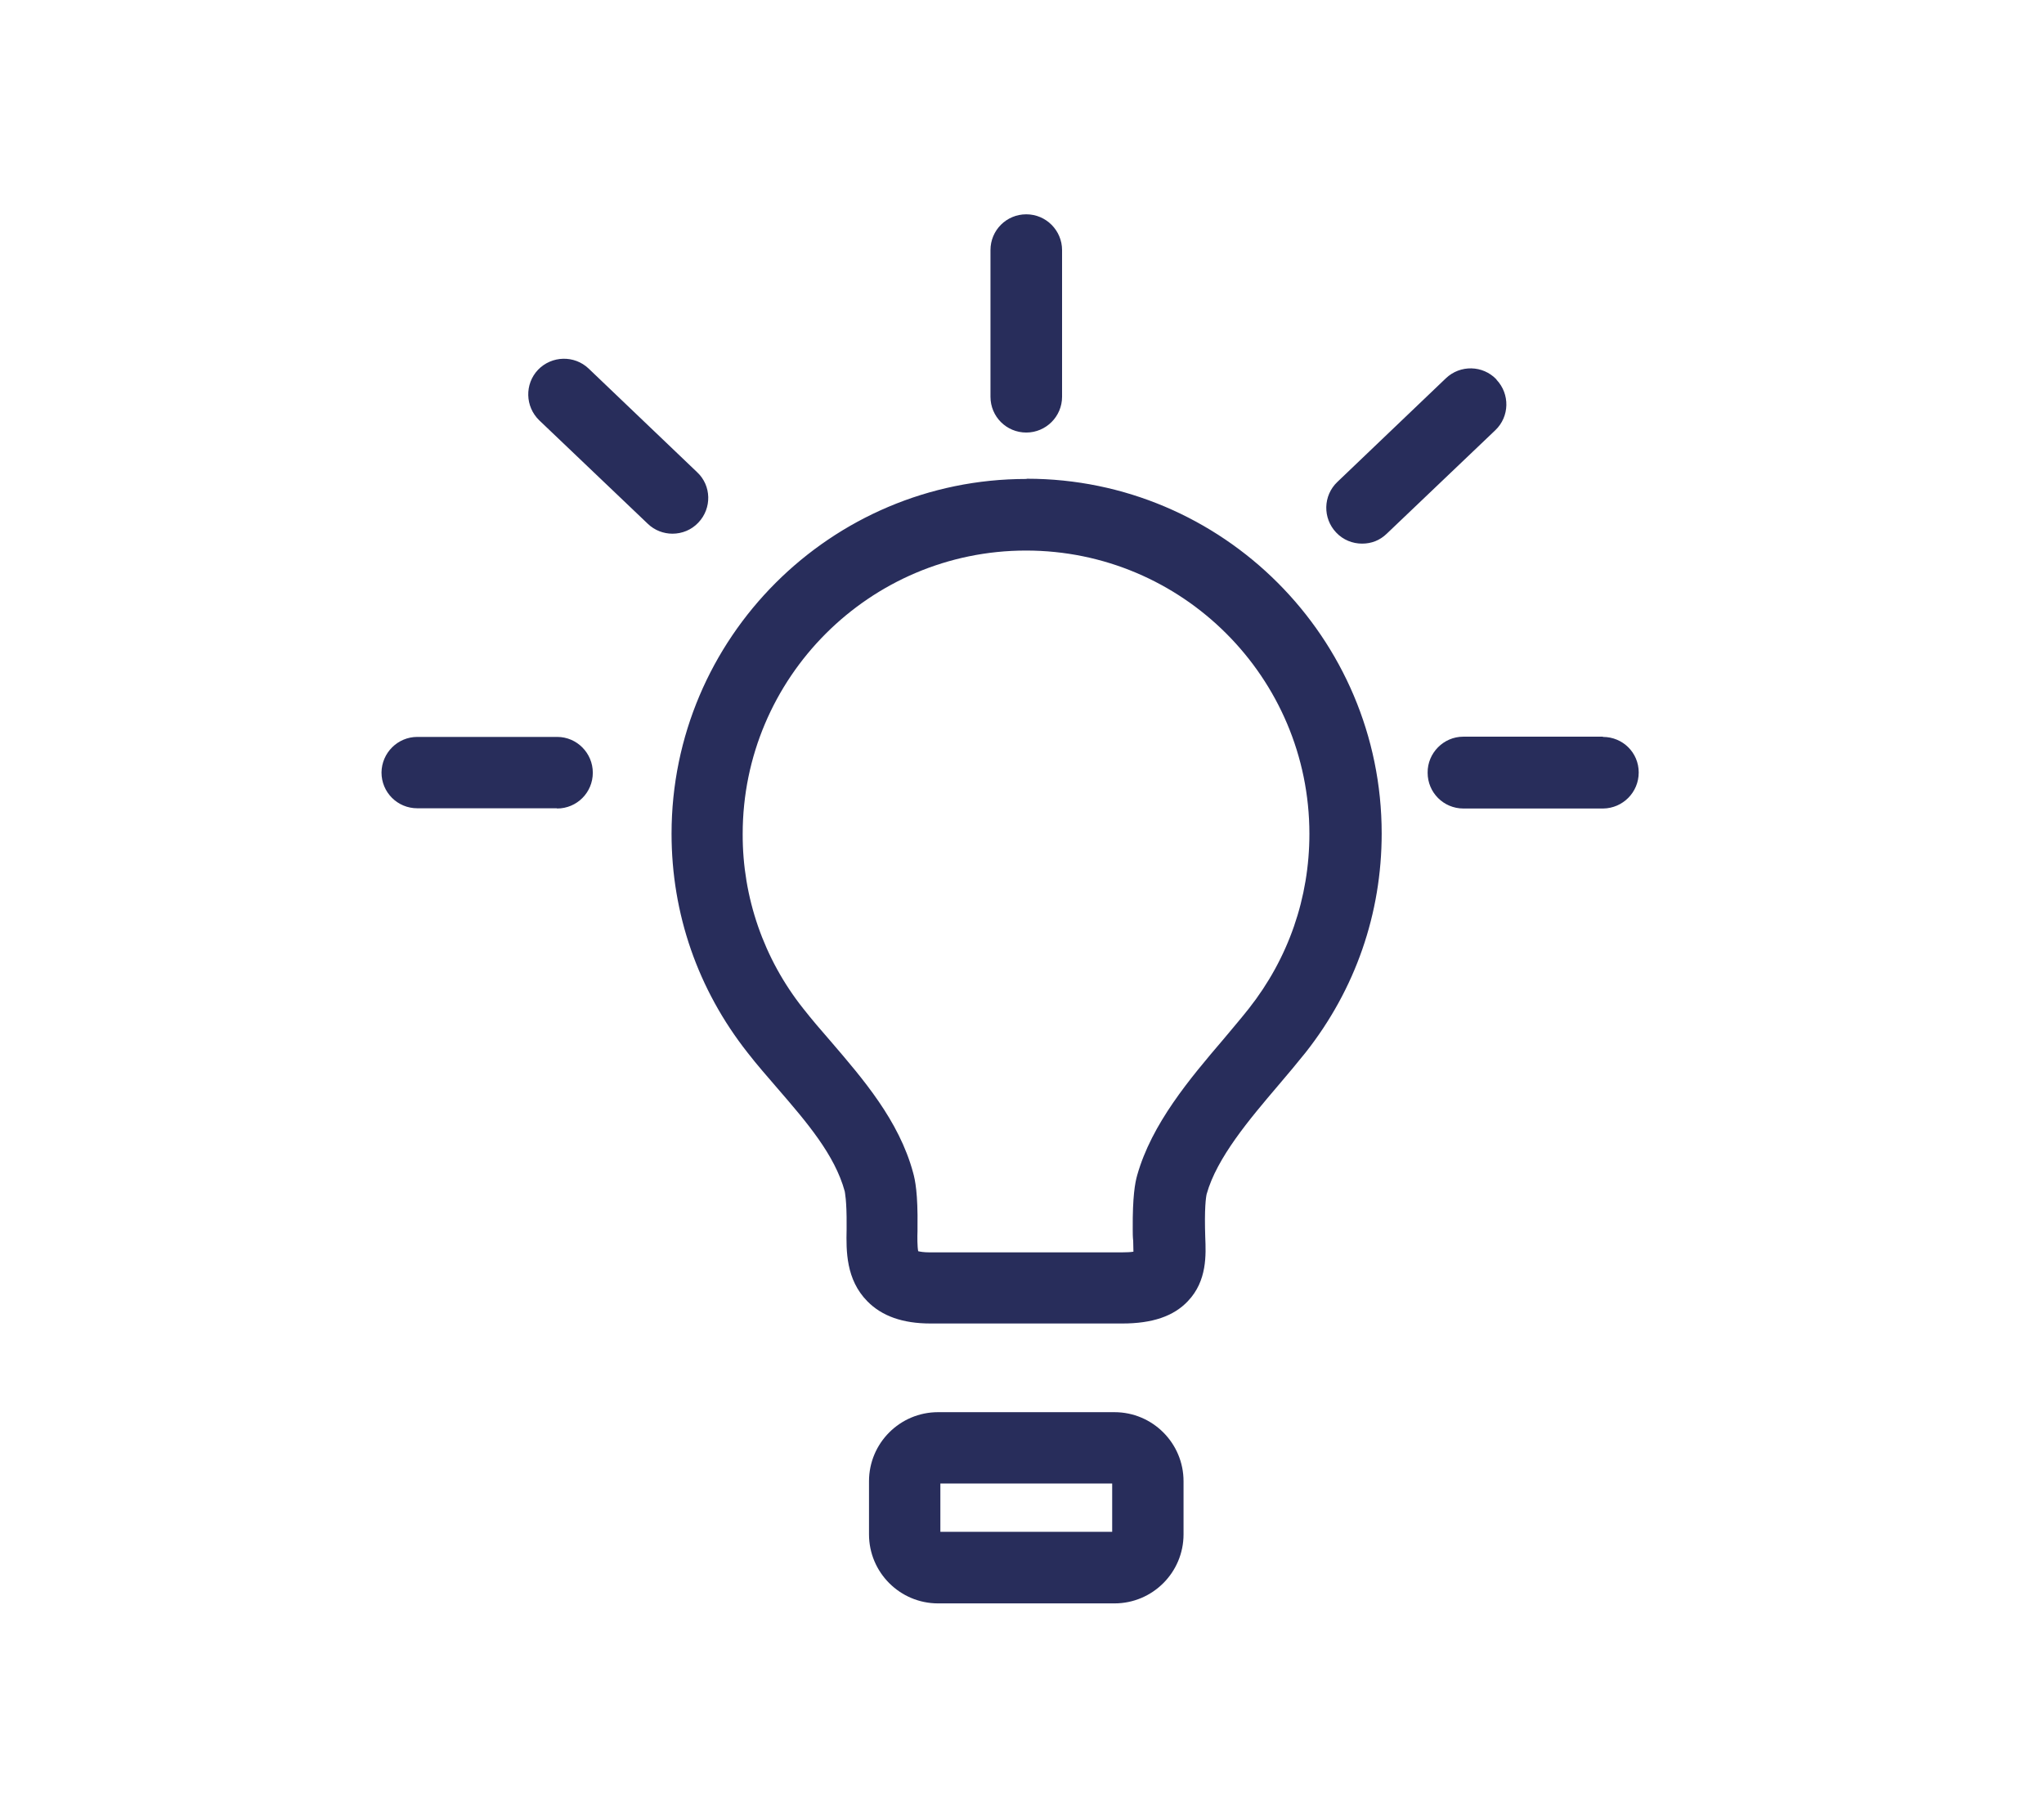
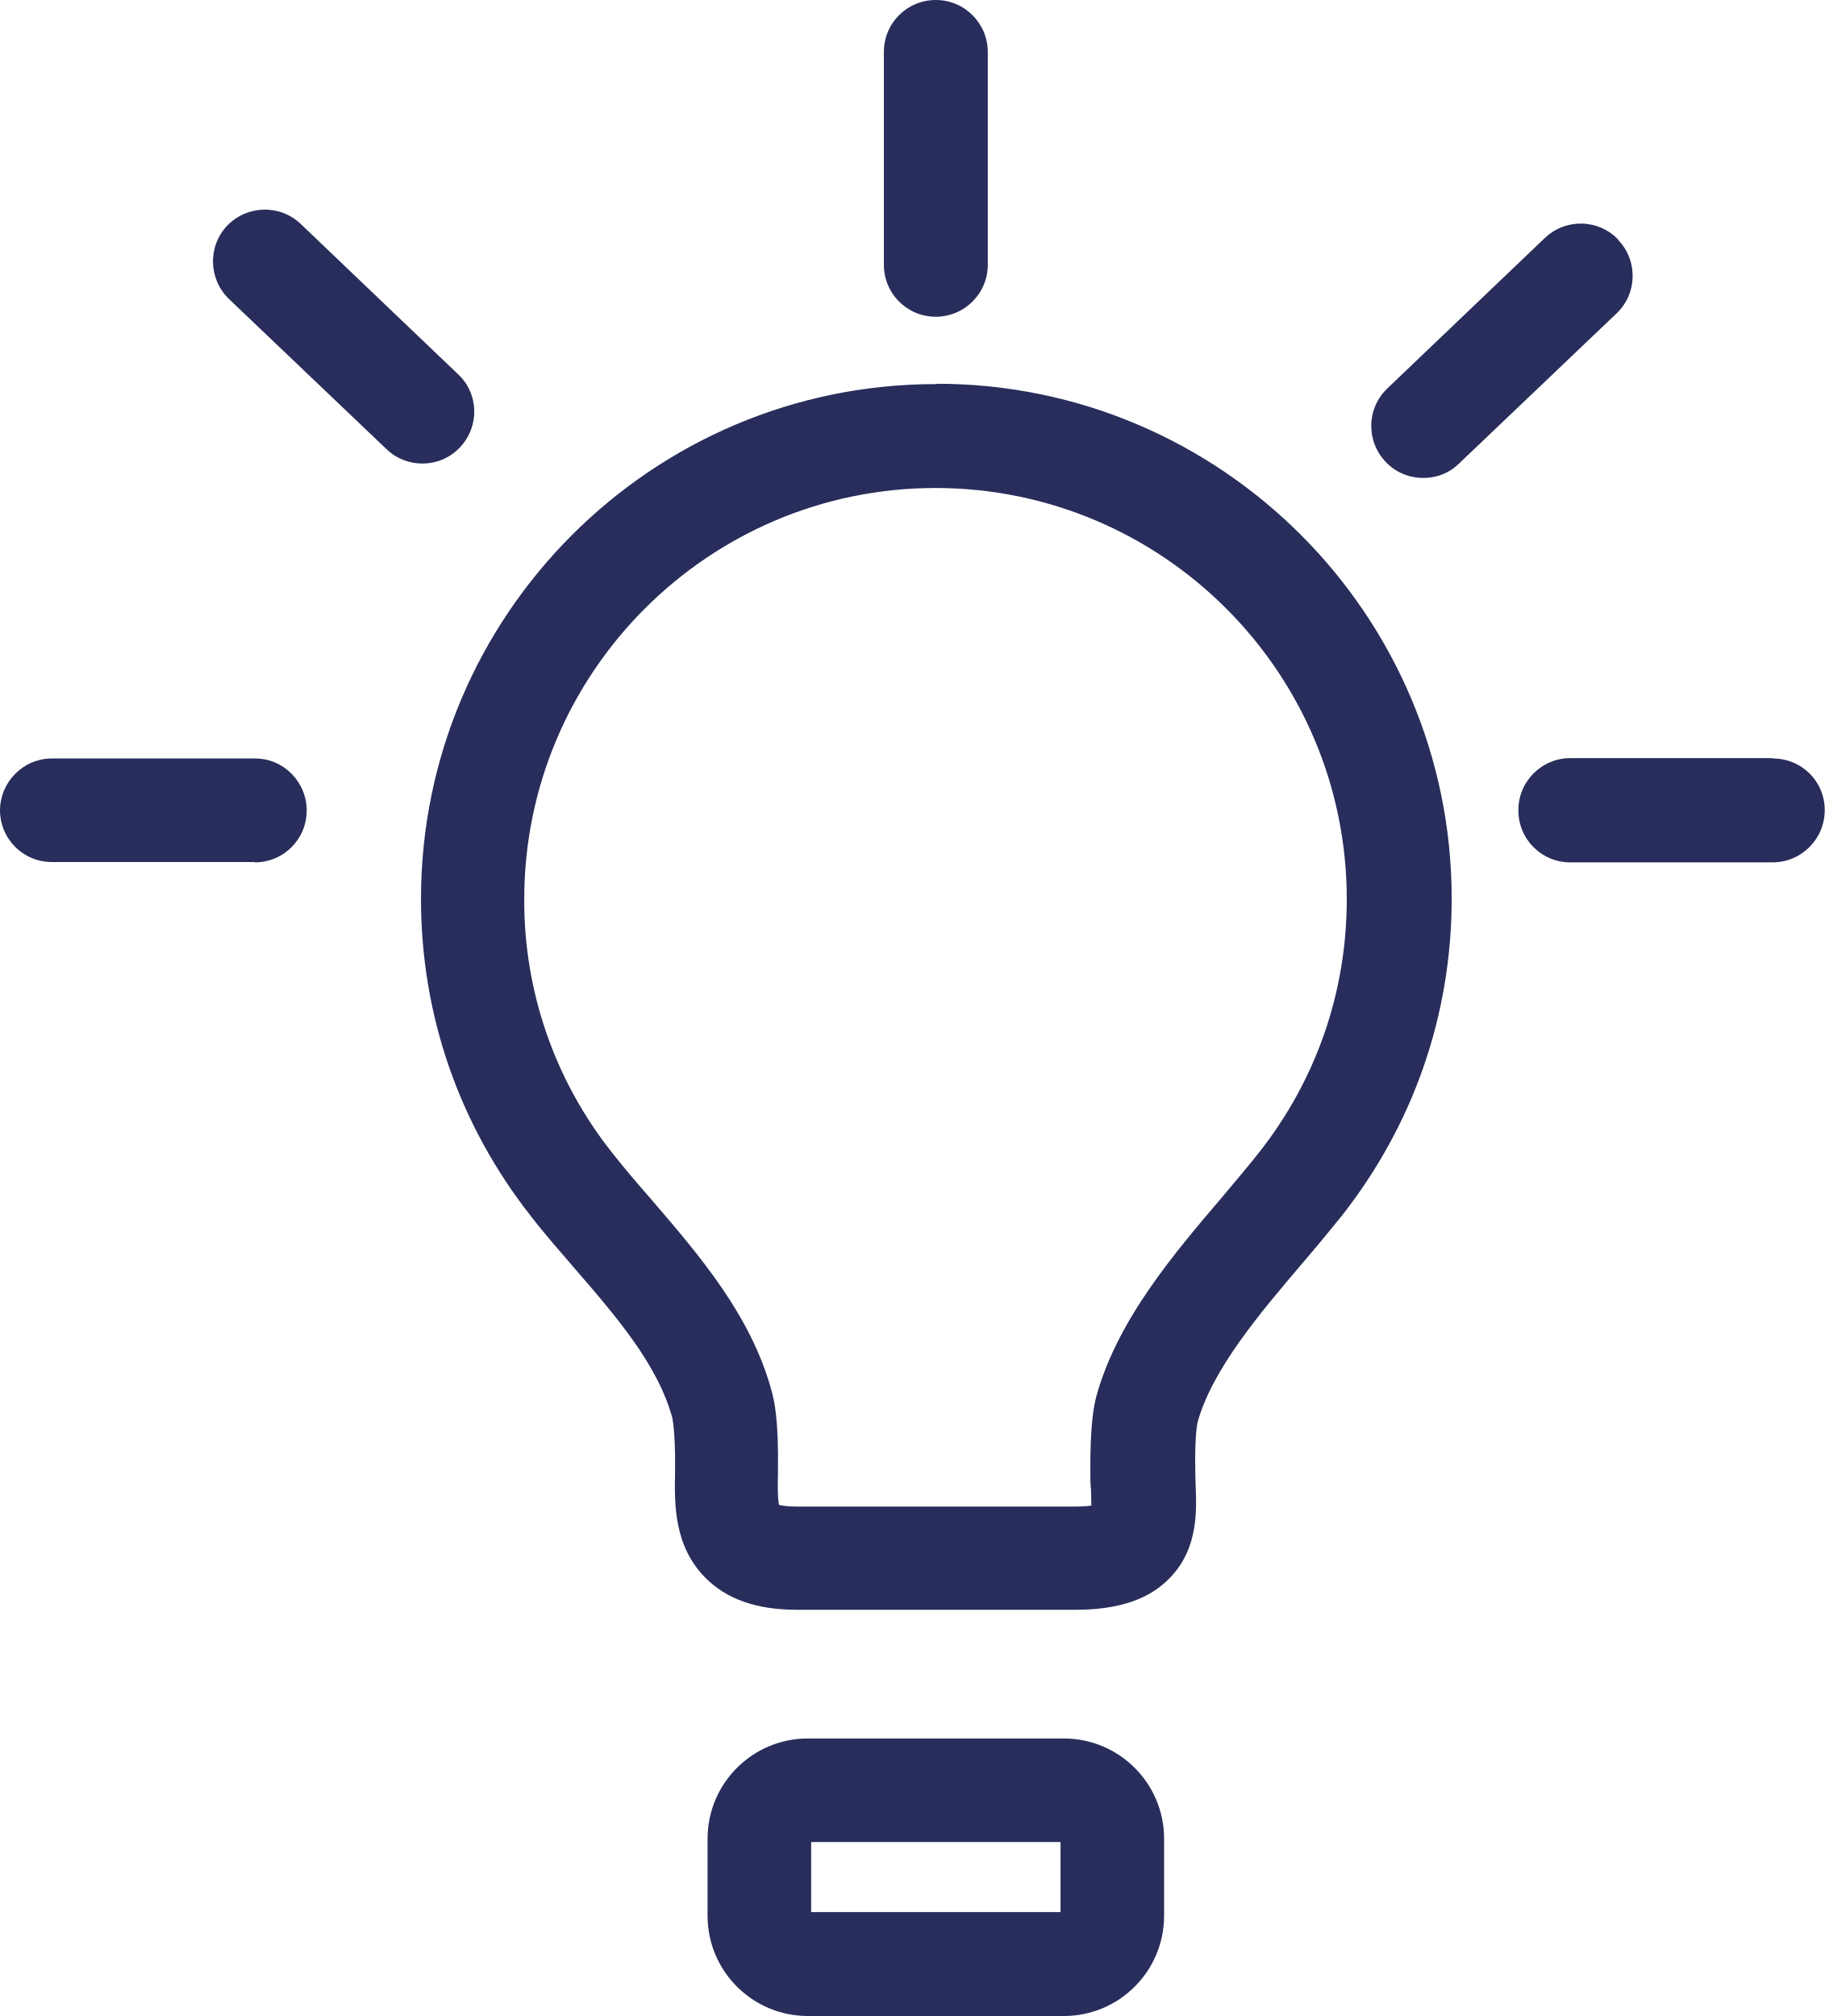
- <svg xmlns="http://www.w3.org/2000/svg" id="Layer_1" data-name="Layer 1" viewBox="0 0 88.51 78.39">
+ <svg xmlns="http://www.w3.org/2000/svg" id="Layer_1" data-name="Layer 1" viewBox="16.52 9.28 54.44 60.15">
  <defs>
    <style>.cls-1{fill:#282d5b}</style>
  </defs>
  <path d="M44.44 20.74c-8.47 0-15.36 6.89-15.36 15.36 0 3.47 1.14 6.75 3.29 9.48.41.53.86 1.04 1.29 1.54 1.28 1.48 2.49 2.89 2.92 4.47 0 .03.09.37.08 1.49v.16c-.02.92-.03 2.17.9 3.11.63.64 1.53.96 2.73.96h8.31c1.29 0 2.22-.31 2.84-.97.84-.88.78-2.02.75-2.77 0-.13-.01-.27-.01-.4-.02-1.13.07-1.45.07-1.46.44-1.58 1.86-3.25 3.11-4.72.42-.49.81-.96 1.18-1.42 2.15-2.73 3.29-6.01 3.29-9.48 0-8.47-6.89-15.36-15.36-15.36Zm9.64 22.93c-.33.42-.71.86-1.1 1.33-1.46 1.71-3.11 3.66-3.74 5.9-.09.32-.2.91-.19 2.32 0 .17 0 .34.02.52 0 .14.01.32.01.46-.11.02-.28.03-.51.03h-8.31c-.26 0-.42-.03-.5-.05-.04-.2-.04-.62-.03-.88v-.18c.02-1.43-.1-2.02-.19-2.34-.61-2.26-2.18-4.07-3.56-5.68-.43-.49-.83-.96-1.2-1.43a12.076 12.076 0 0 1-2.62-7.56c0-6.76 5.5-12.27 12.27-12.27s12.27 5.5 12.27 12.27c0 2.77-.91 5.39-2.62 7.56ZM48.26 61.15h-7.64c-1.65 0-2.99 1.34-2.99 2.99v2.3c0 1.65 1.34 2.99 2.99 2.99h7.64c1.65 0 2.99-1.34 2.99-2.99v-2.3c0-1.65-1.34-2.99-2.99-2.99Zm-.1 5.18h-7.44v-2.09h7.44v2.09ZM44.44 18.73c.85 0 1.55-.69 1.55-1.55v-6.35c0-.85-.69-1.55-1.55-1.55s-1.55.69-1.55 1.55v6.35c0 .86.69 1.55 1.55 1.55ZM64.8 16.43c-.59-.62-1.57-.64-2.19-.05l-4.7 4.49c-.62.59-.64 1.57-.05 2.19.3.32.71.48 1.12.48s.77-.14 1.07-.43l4.7-4.48c.62-.59.64-1.57.05-2.19ZM69.41 31.9h-6.05c-.85 0-1.55.71-1.54 1.56 0 .86.69 1.55 1.55 1.55h6.05c.85-.01 1.54-.7 1.54-1.56 0-.86-.69-1.54-1.55-1.54ZM30.24 22.63c.59-.62.57-1.6-.05-2.18l-4.7-4.49c-.62-.59-1.6-.56-2.19.05-.59.62-.56 1.6.05 2.19l4.7 4.48c.3.29.69.43 1.07.43.41 0 .82-.16 1.12-.48ZM24.12 31.91h-6.05c-.85 0-1.54.69-1.55 1.54 0 .86.69 1.55 1.55 1.55h6.05v.01c.86 0 1.55-.69 1.55-1.55 0-.85-.69-1.55-1.54-1.55Z" class="cls-1" />
</svg>
